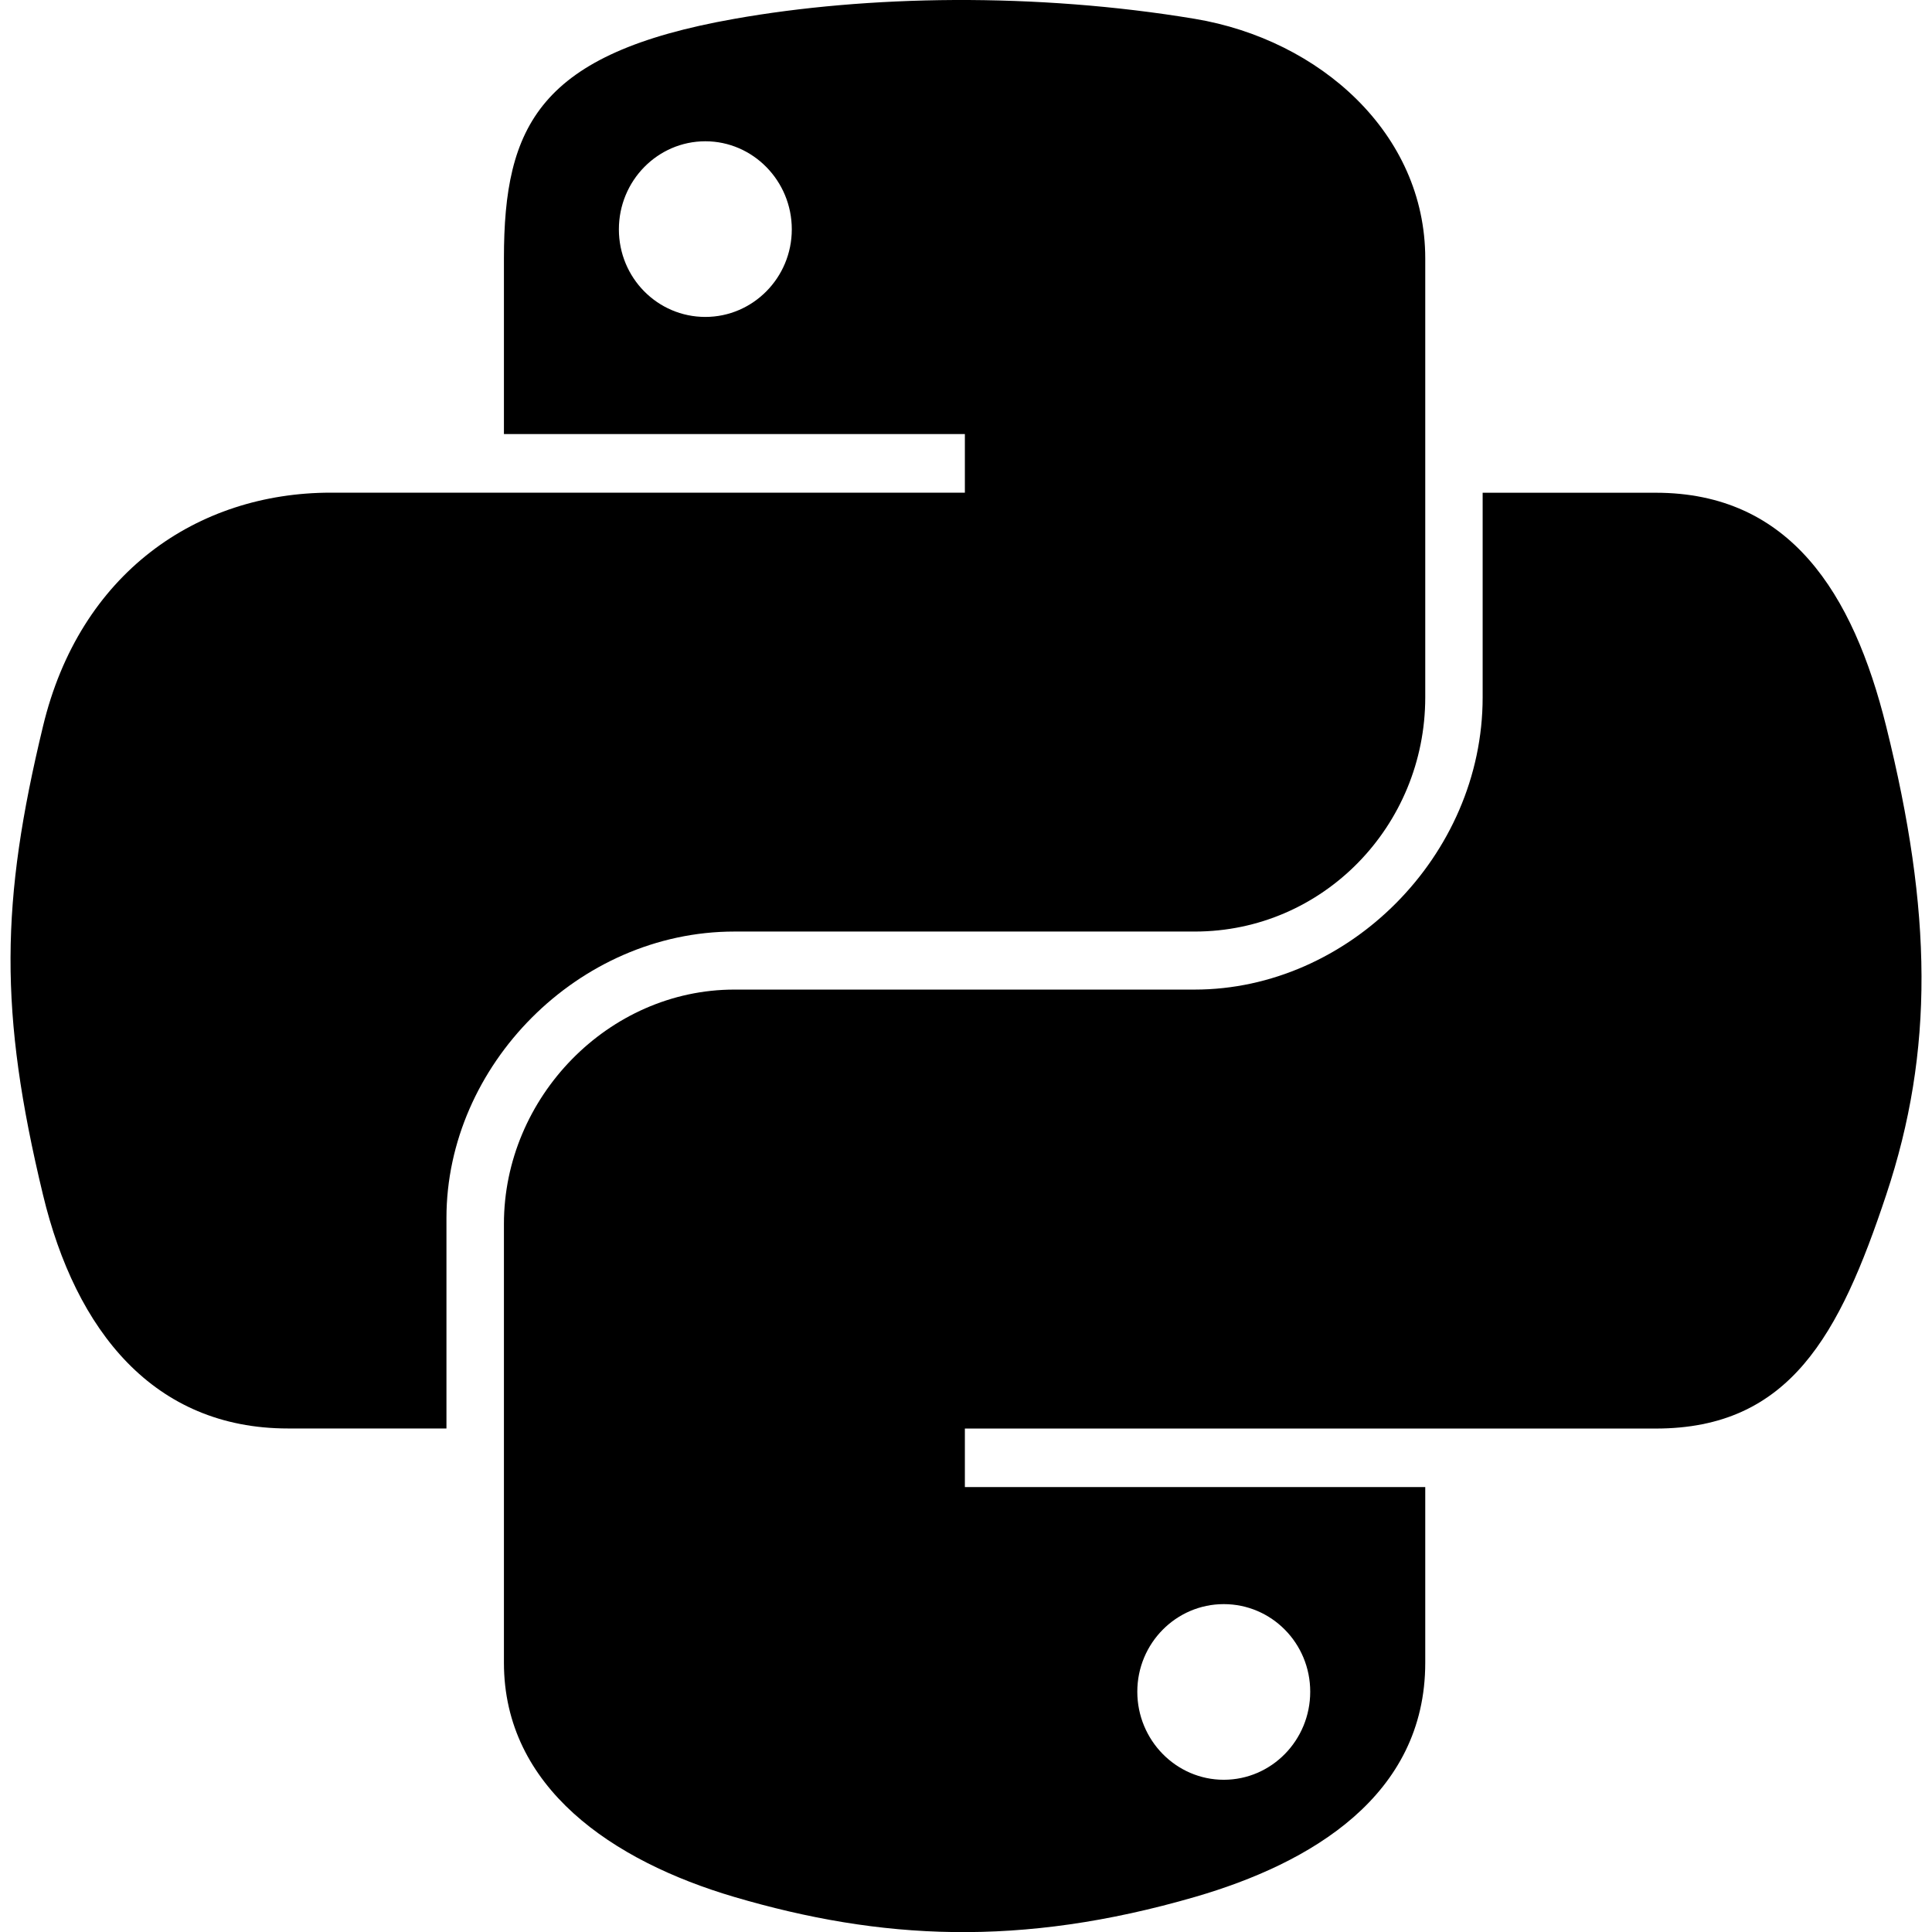
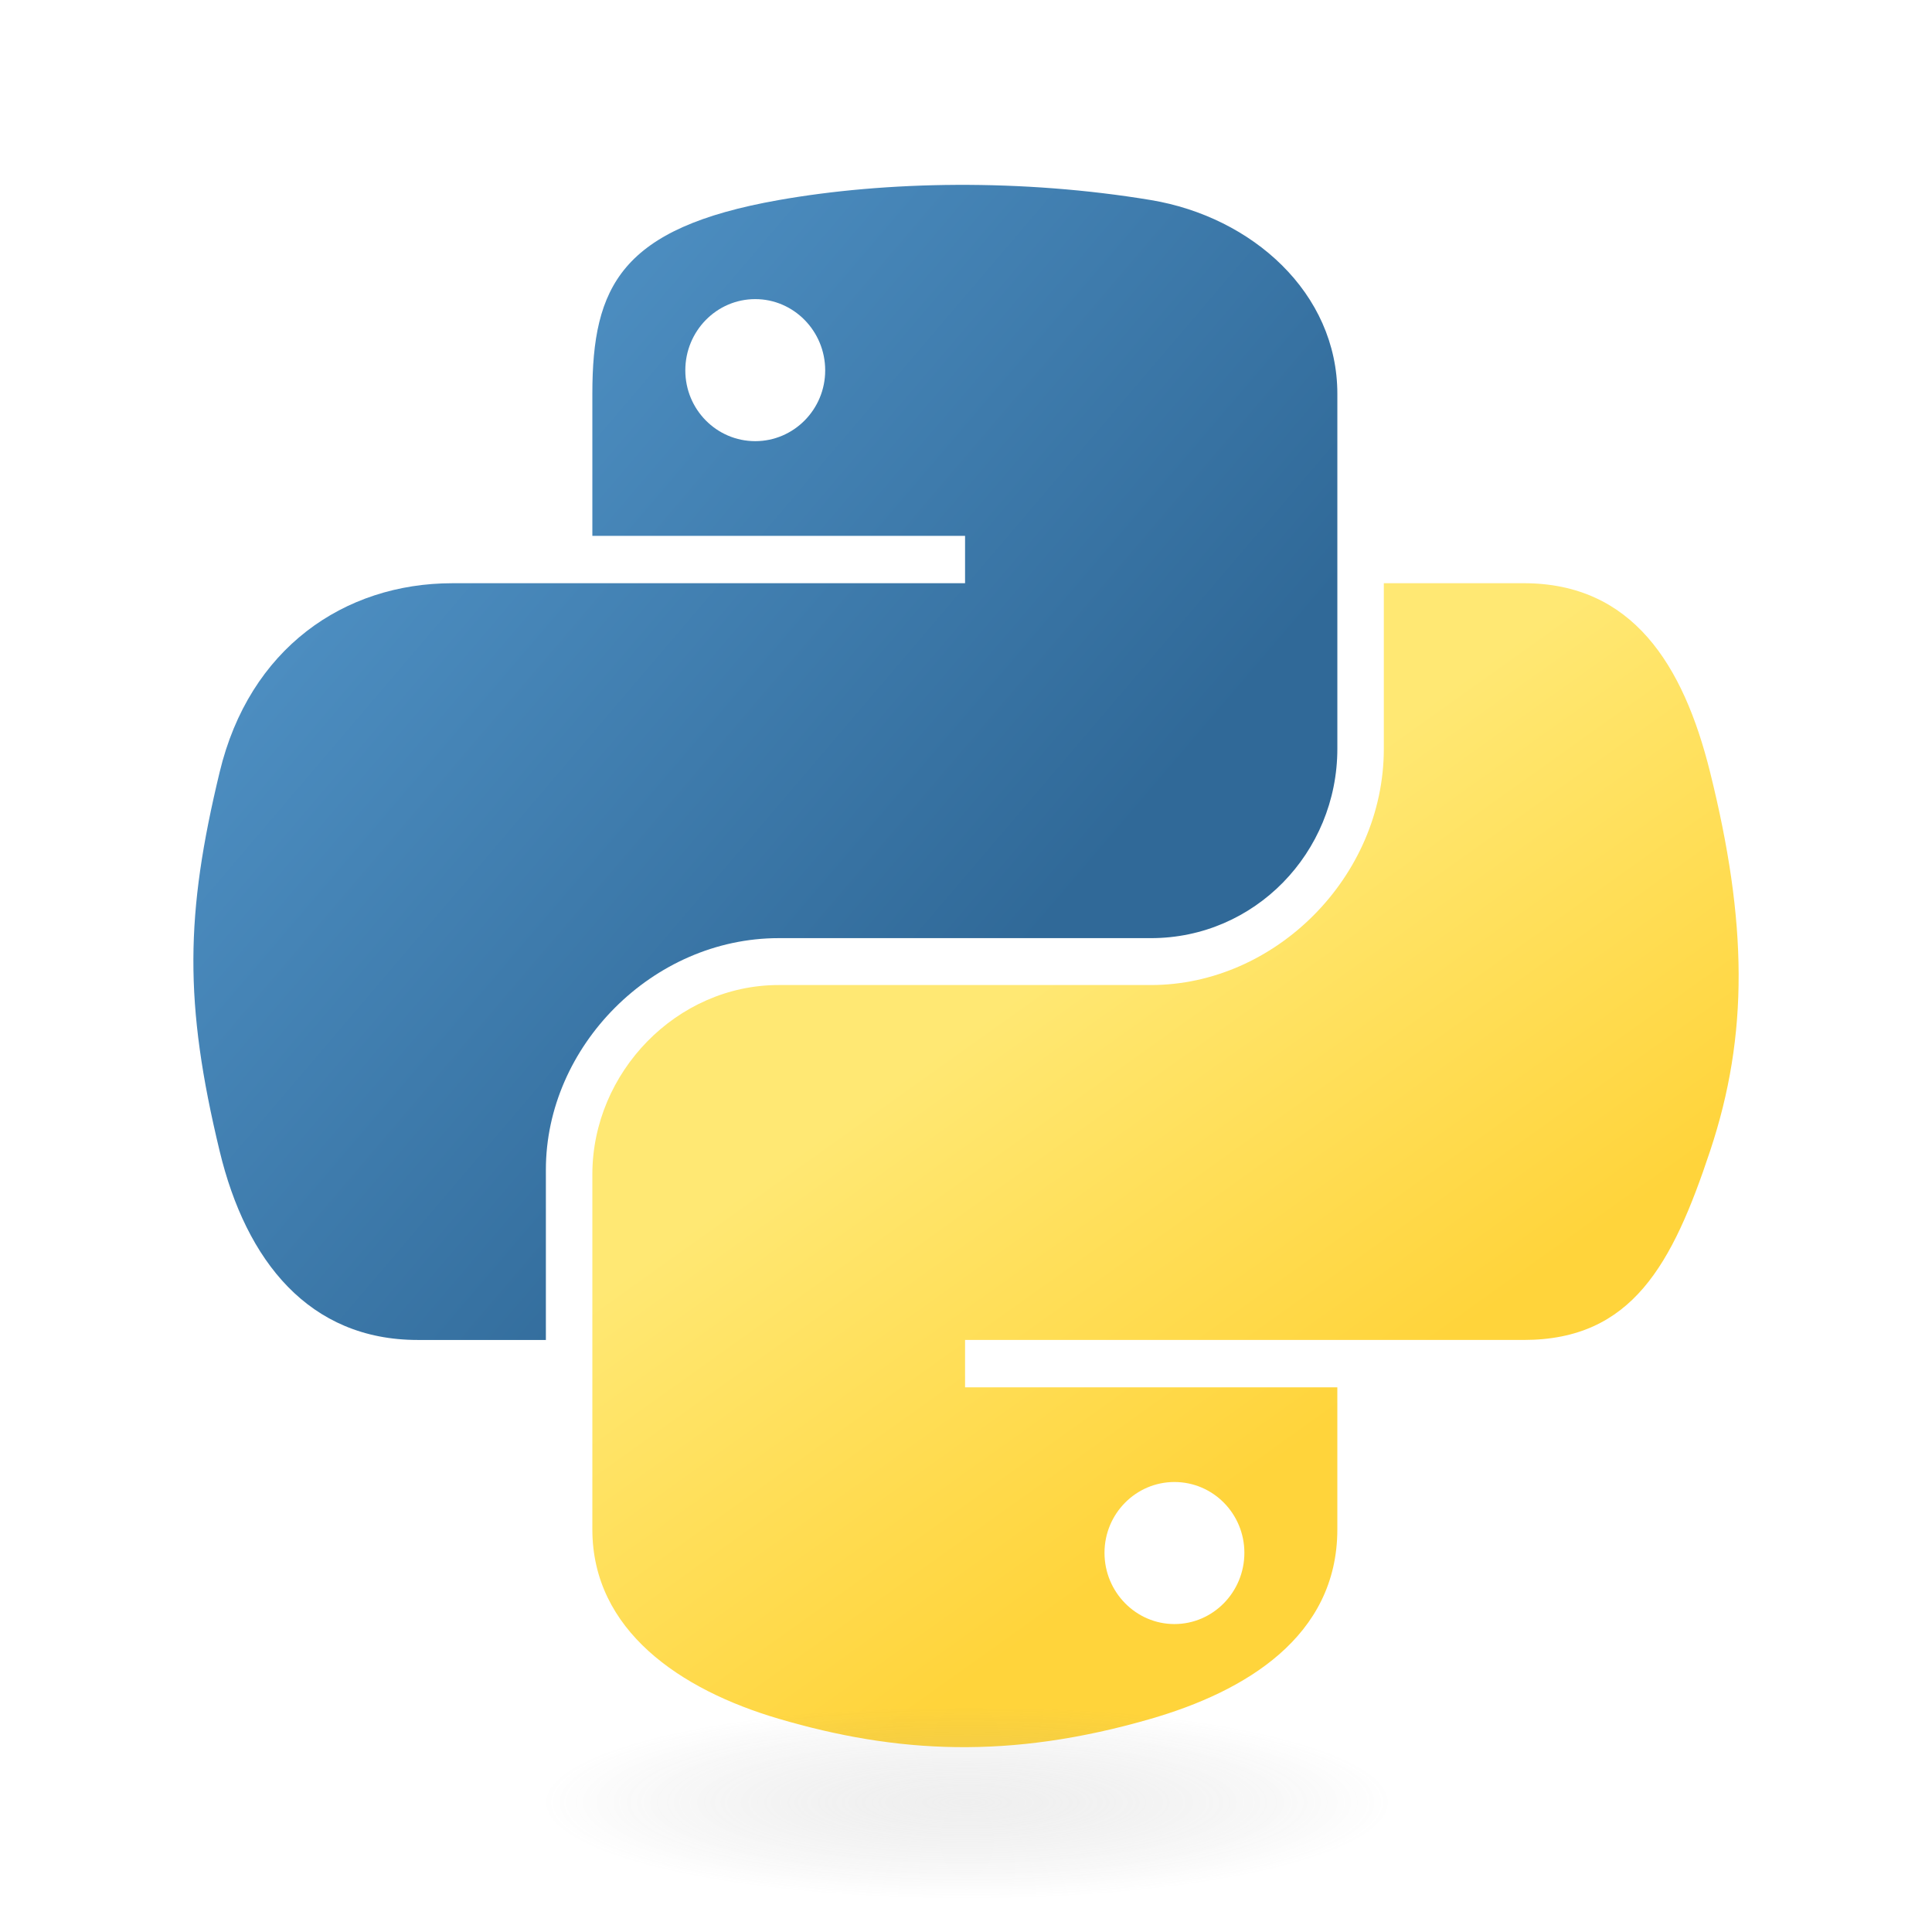
- <svg xmlns="http://www.w3.org/2000/svg" version="1.1" id="Capa_1" x="0px" y="0px" viewBox="0 0 24 24" style="enable-background:new 0 0 24 24;" xml:space="preserve" width="512" height="512">
-   <g>
-     <g id="g2303_00000031922597863478397790000004595394903733610625_">
-       <path id="path1948_00000134962089881649523420000009399677824023126944_" d="M11.859,0C10.88,0.005,9.945,0.088,9.123,0.234    C6.7,0.662,6.26,1.558,6.26,3.21v2.182h5.726V6.12H6.26H4.111c-1.664,0-3.121,1-3.577,2.903c-0.526,2.181-0.549,3.542,0,5.819    c0.407,1.695,1.379,2.903,3.043,2.903h1.969v-2.616c0-1.89,1.635-3.557,3.577-3.557h5.719c1.592,0,2.863-1.311,2.863-2.91V3.21    c0-1.552-1.309-2.717-2.863-2.976C13.858,0.07,12.837-0.004,11.859,0z M8.762,1.755c0.591,0,1.074,0.491,1.074,1.094    c0,0.601-0.483,1.088-1.074,1.088c-0.594,0-1.074-0.486-1.074-1.088C7.688,2.246,8.169,1.755,8.762,1.755z" />
-       <path id="path1950_00000083807539188134144630000011128538031068007323_" d="M18.418,6.12v2.543c0,1.971-1.671,3.63-3.577,3.63    H9.123c-1.567,0-2.863,1.341-2.863,2.91v5.452c0,1.552,1.349,2.464,2.863,2.91c1.812,0.533,3.55,0.629,5.719,0    c1.441-0.417,2.863-1.257,2.863-2.91v-2.182h-5.719v-0.727h5.719h2.863c1.664,0,2.284-1.161,2.863-2.903    c0.598-1.794,0.572-3.518,0-5.819c-0.411-1.657-1.197-2.903-2.863-2.903H18.418z M15.202,19.927c0.594,0,1.074,0.486,1.074,1.088    c0,0.604-0.481,1.094-1.074,1.094c-0.591,0-1.074-0.491-1.074-1.094C14.128,20.413,14.611,19.927,15.202,19.927z" />
-     </g>
-   </g>
+ <svg xmlns="http://www.w3.org/2000/svg" viewBox="0 0 128 128">
+   <linearGradient id="python-original-a" gradientUnits="userSpaceOnUse" x1="70.252" y1="1237.476" x2="170.659" y2="1151.089" gradientTransform="matrix(.563 0 0 -.568 -29.215 707.817)">
+     <stop offset="0" stop-color="#5A9FD4" />
+     <stop offset="1" stop-color="#306998" />
+   </linearGradient>
+   <linearGradient id="python-original-b" gradientUnits="userSpaceOnUse" x1="209.474" y1="1098.811" x2="173.62" y2="1149.537" gradientTransform="matrix(.563 0 0 -.568 -29.215 707.817)">
+     <stop offset="0" stop-color="#FFD43B" />
+     <stop offset="1" stop-color="#FFE873" />
+   </linearGradient>
+   <path fill="url(#python-original-a)" d="M63.391 1.988c-4.222.02-8.252.379-11.8 1.007-10.45 1.846-12.346 5.71-12.346 12.837v9.411h24.693v3.137H29.977c-7.176 0-13.46 4.313-15.426 12.521-2.268 9.405-2.368 15.275 0 25.096 1.755 7.311 5.947 12.519 13.124 12.519h8.491V67.234c0-8.151 7.051-15.34 15.426-15.34h24.665c6.866 0 12.346-5.654 12.346-12.548V15.833c0-6.693-5.646-11.72-12.346-12.837-4.244-.706-8.645-1.027-12.866-1.008zM50.037 9.557c2.55 0 4.634 2.117 4.634 4.721 0 2.593-2.083 4.69-4.634 4.69-2.56 0-4.633-2.097-4.633-4.69-.001-2.604 2.073-4.721 4.633-4.721z" transform="translate(0 10.26)" />
+   <path fill="url(#python-original-b)" d="M91.682 28.38v10.966c0 8.5-7.208 15.655-15.426 15.655H51.591c-6.756 0-12.346 5.783-12.346 12.549v23.515c0 6.691 5.818 10.628 12.346 12.547 7.816 2.297 15.312 2.713 24.665 0 6.216-1.801 12.346-5.423 12.346-12.547v-9.412H63.938v-3.138h37.012c7.176 0 9.852-5.005 12.348-12.519 2.578-7.735 2.467-15.174 0-25.096-1.774-7.145-5.161-12.521-12.348-12.521h-9.268zM77.809 87.927c2.561 0 4.634 2.097 4.634 4.692 0 2.602-2.074 4.719-4.634 4.719-2.55 0-4.633-2.117-4.633-4.719 0-2.595 2.083-4.692 4.633-4.692z" transform="translate(0 10.26)" />
+   <radialGradient id="python-original-c" cx="1825.678" cy="444.45" r="26.743" gradientTransform="matrix(0 -.24 -1.055 0 532.979 557.576)" gradientUnits="userSpaceOnUse">
+     <stop offset="0" stop-color="#B8B8B8" stop-opacity=".498" />
+     <stop offset="1" stop-color="#7F7F7F" stop-opacity="0" />
+   </radialGradient>
+   <path opacity=".444" fill="url(#python-original-c)" d="M97.309 119.597c0 3.543-14.816 6.416-33.091 6.416-18.276 0-33.092-2.873-33.092-6.416 0-3.544 14.815-6.417 33.092-6.417 18.275 0 33.091 2.872 33.091 6.417z" />
</svg>
